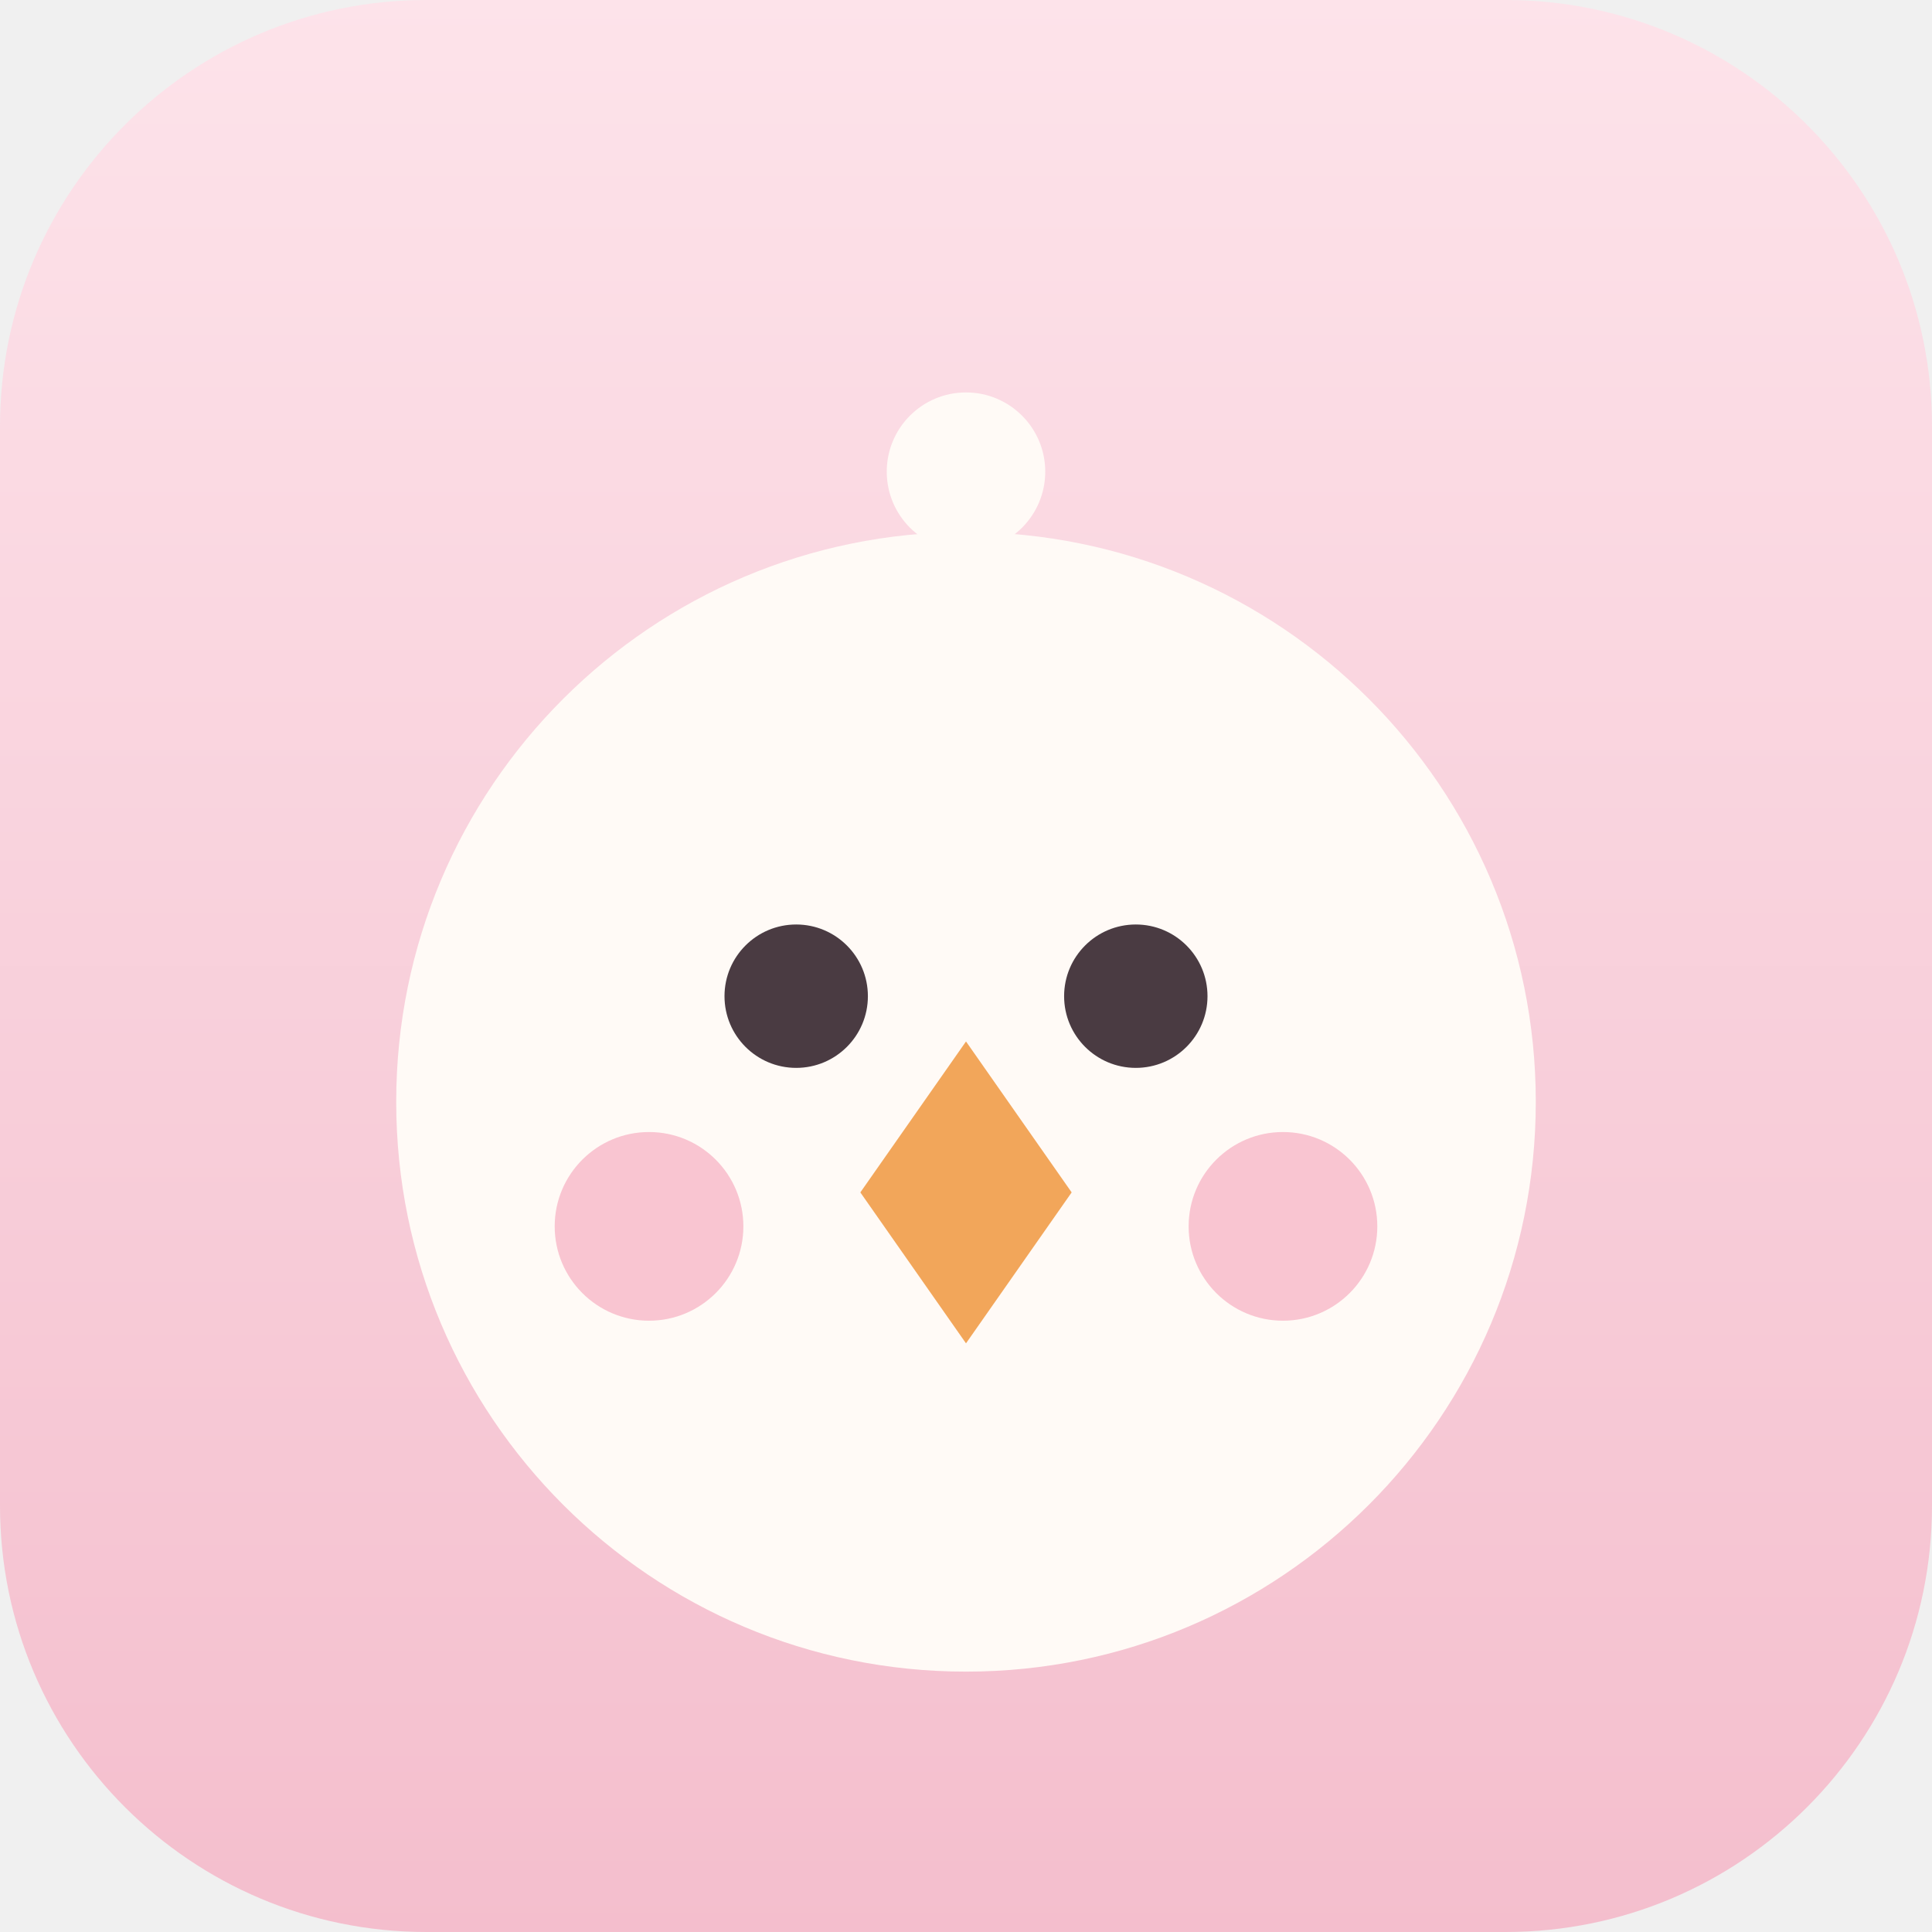
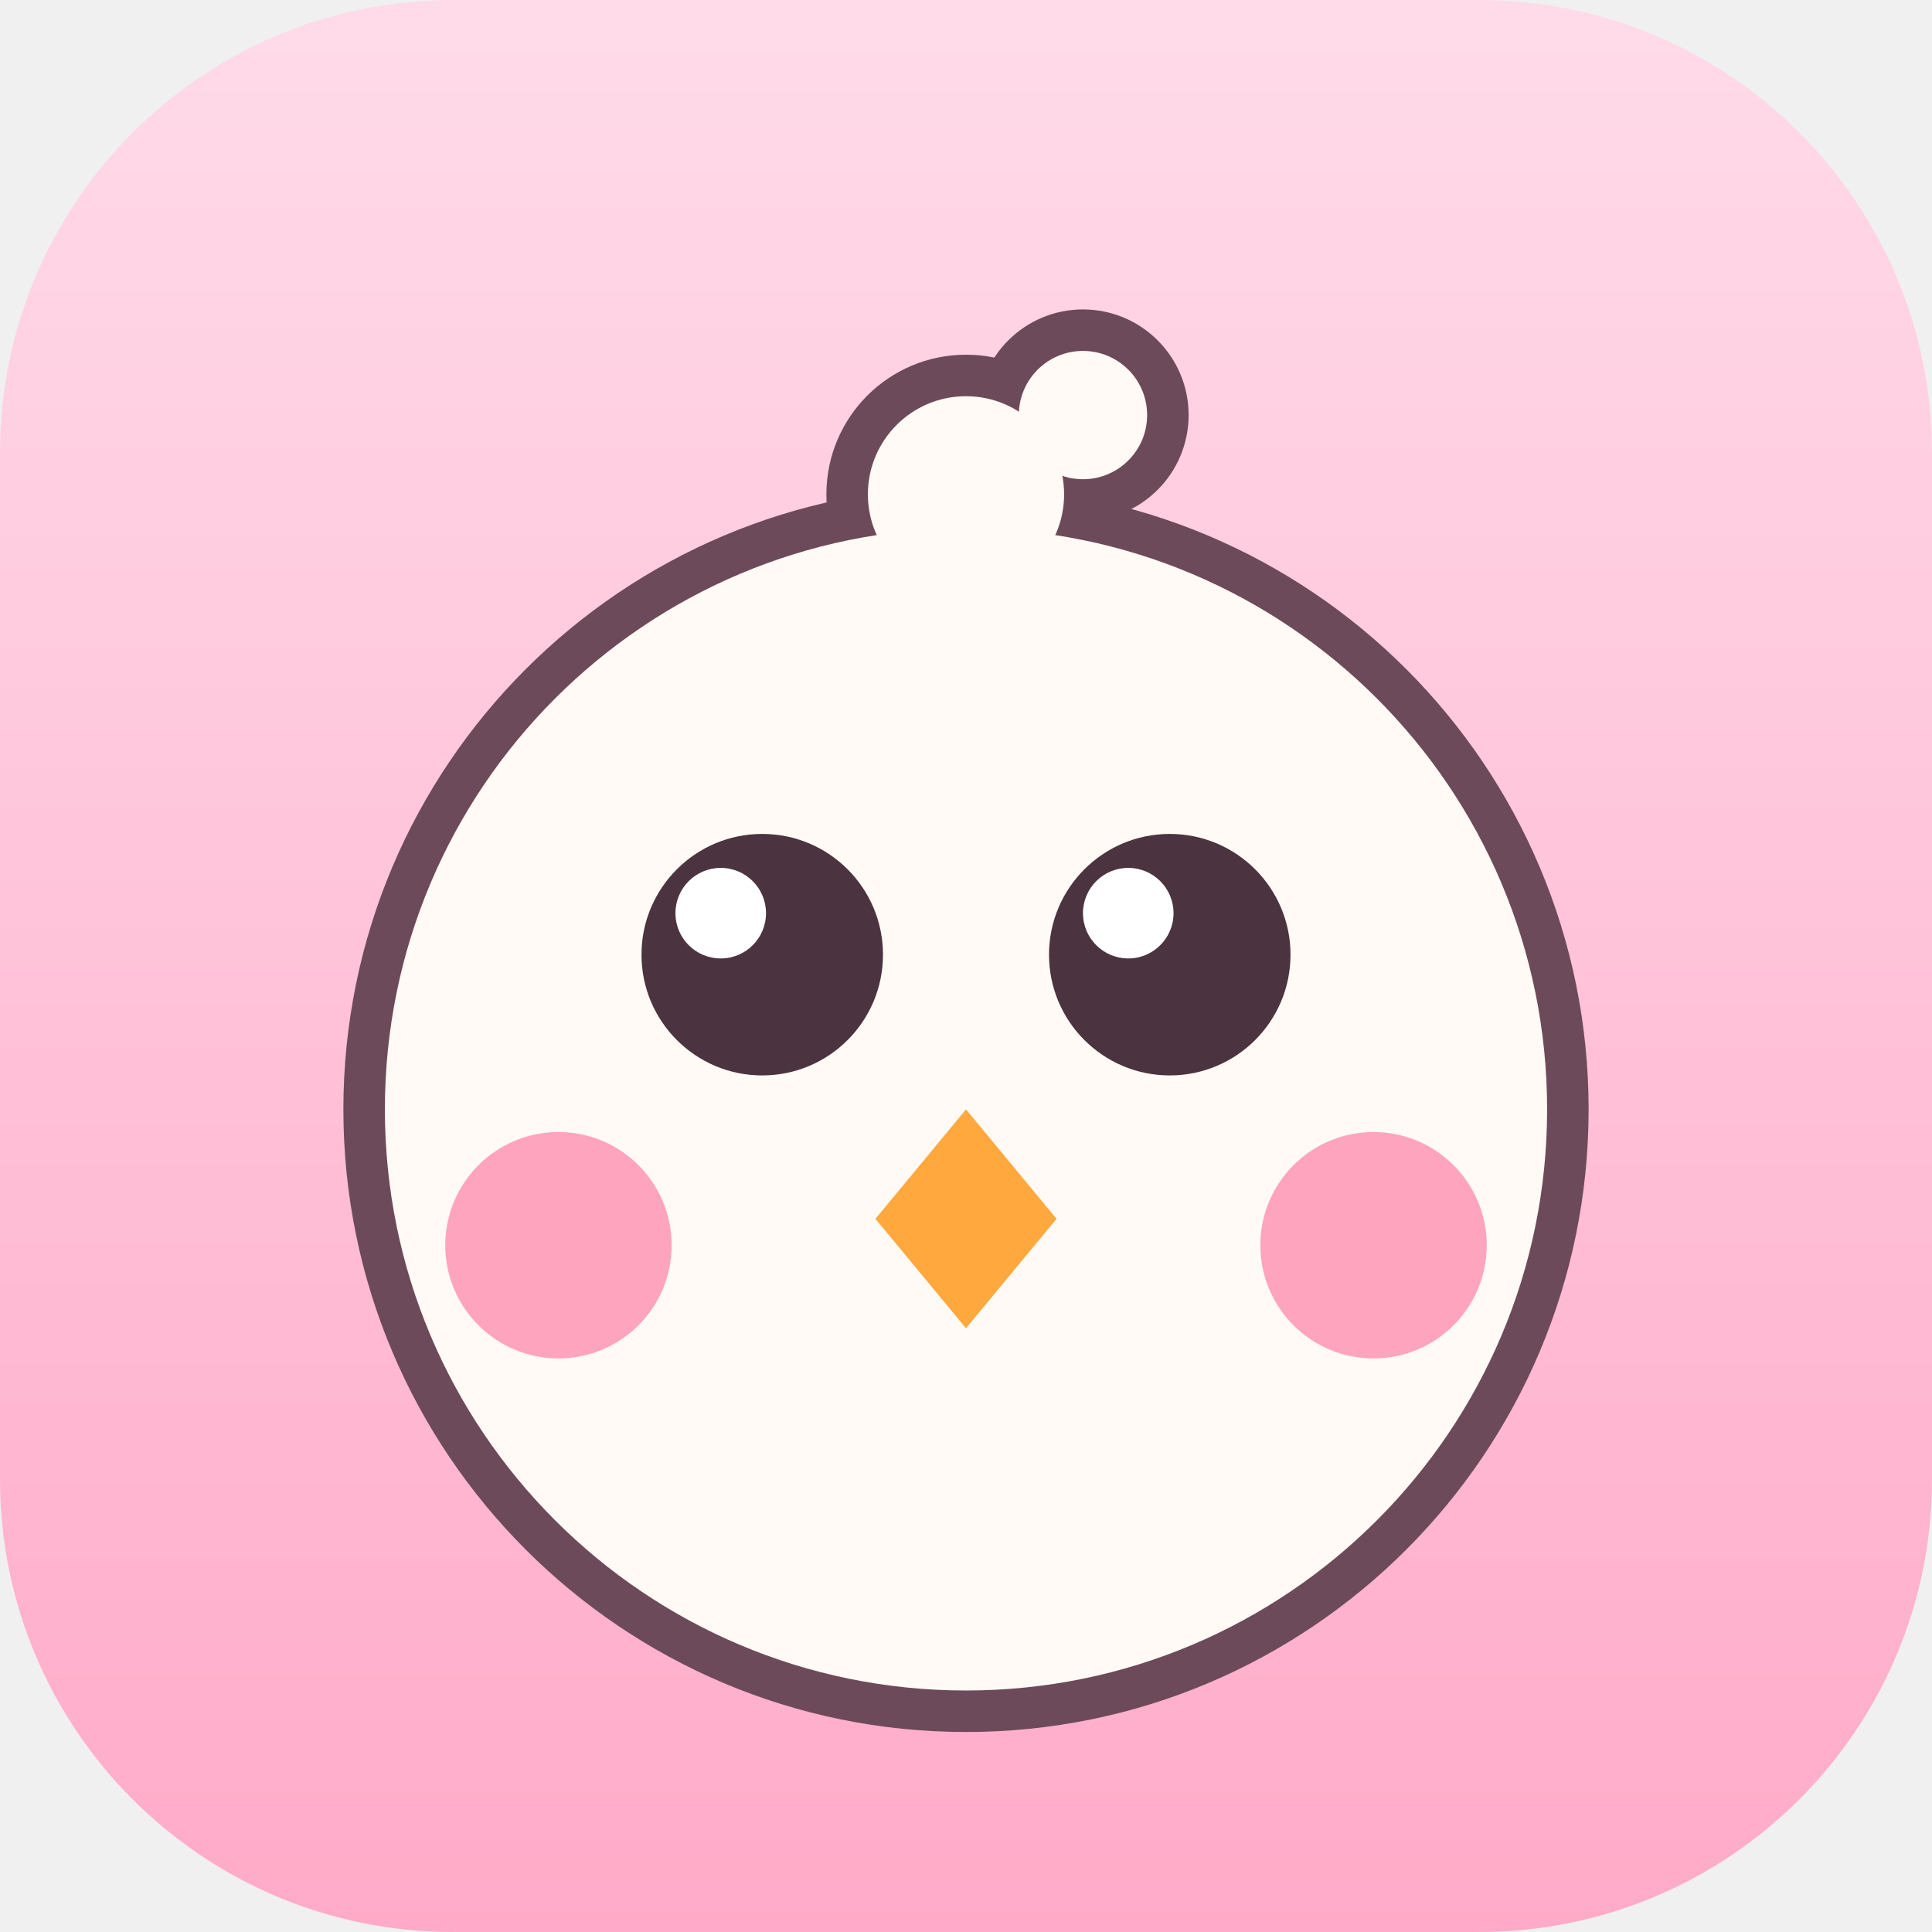
<svg xmlns="http://www.w3.org/2000/svg" viewBox="0 0 512 512" role="img" aria-label="Stork">
  <defs>
    <linearGradient id="sky" x1="0" y1="0" x2="0" y2="1">
-       <stop offset="0" stop-color="#fde3ea" />
-       <stop offset="1" stop-color="#f4becd" />
+       <stop offset="0" stop-color="#ffdbe9" />
+       <stop offset="1" stop-color="#ffaac8" />
    </linearGradient>
+     <g id="chick">
+       <circle cx="287" cy="110" r="17" />
+       <circle cx="256" cy="131" r="26" />
+       <circle cx="256" cy="294" r="154" />
+     </g>
  </defs>
-   <rect width="512" height="512" rx="113" fill="url(#sky)" />
-   <circle cx="256" cy="125" r="21" fill="#fffaf6" />
-   <circle cx="256" cy="292" r="151" fill="#fffaf6" />
-   <circle cx="172" cy="325" r="25" fill="#f7b3c4" opacity="0.75" />
-   <circle cx="340" cy="325" r="25" fill="#f7b3c4" opacity="0.75" />
-   <circle cx="211" cy="264" r="19" fill="#4a3b42" />
-   <circle cx="301" cy="264" r="19" fill="#4a3b42" />
-   <path d="M256 276 L284 316 L256 356 L228 316 Z" fill="#f2a65a" />
+   <rect width="512" height="512" rx="120" fill="url(#sky)" />
+   <use href="#chick" fill="#6d4a5a" stroke="#6d4a5a" stroke-width="22" />
+   <use href="#chick" fill="#fffaf6" />
+   <circle cx="148" cy="330" r="30" fill="#ff8fb2" opacity="0.8" />
+   <circle cx="364" cy="330" r="30" fill="#ff8fb2" opacity="0.8" />
+   <circle cx="202" cy="253" r="32" fill="#4b3340" />
+   <circle cx="310" cy="253" r="32" fill="#4b3340" />
+   <circle cx="191" cy="242" r="12" fill="#fff" />
+   <circle cx="299" cy="242" r="12" fill="#fff" />
+   <path d="M256 294 L280 323 L256 352 L232 323 Z" fill="#ffa83d" />
</svg>
